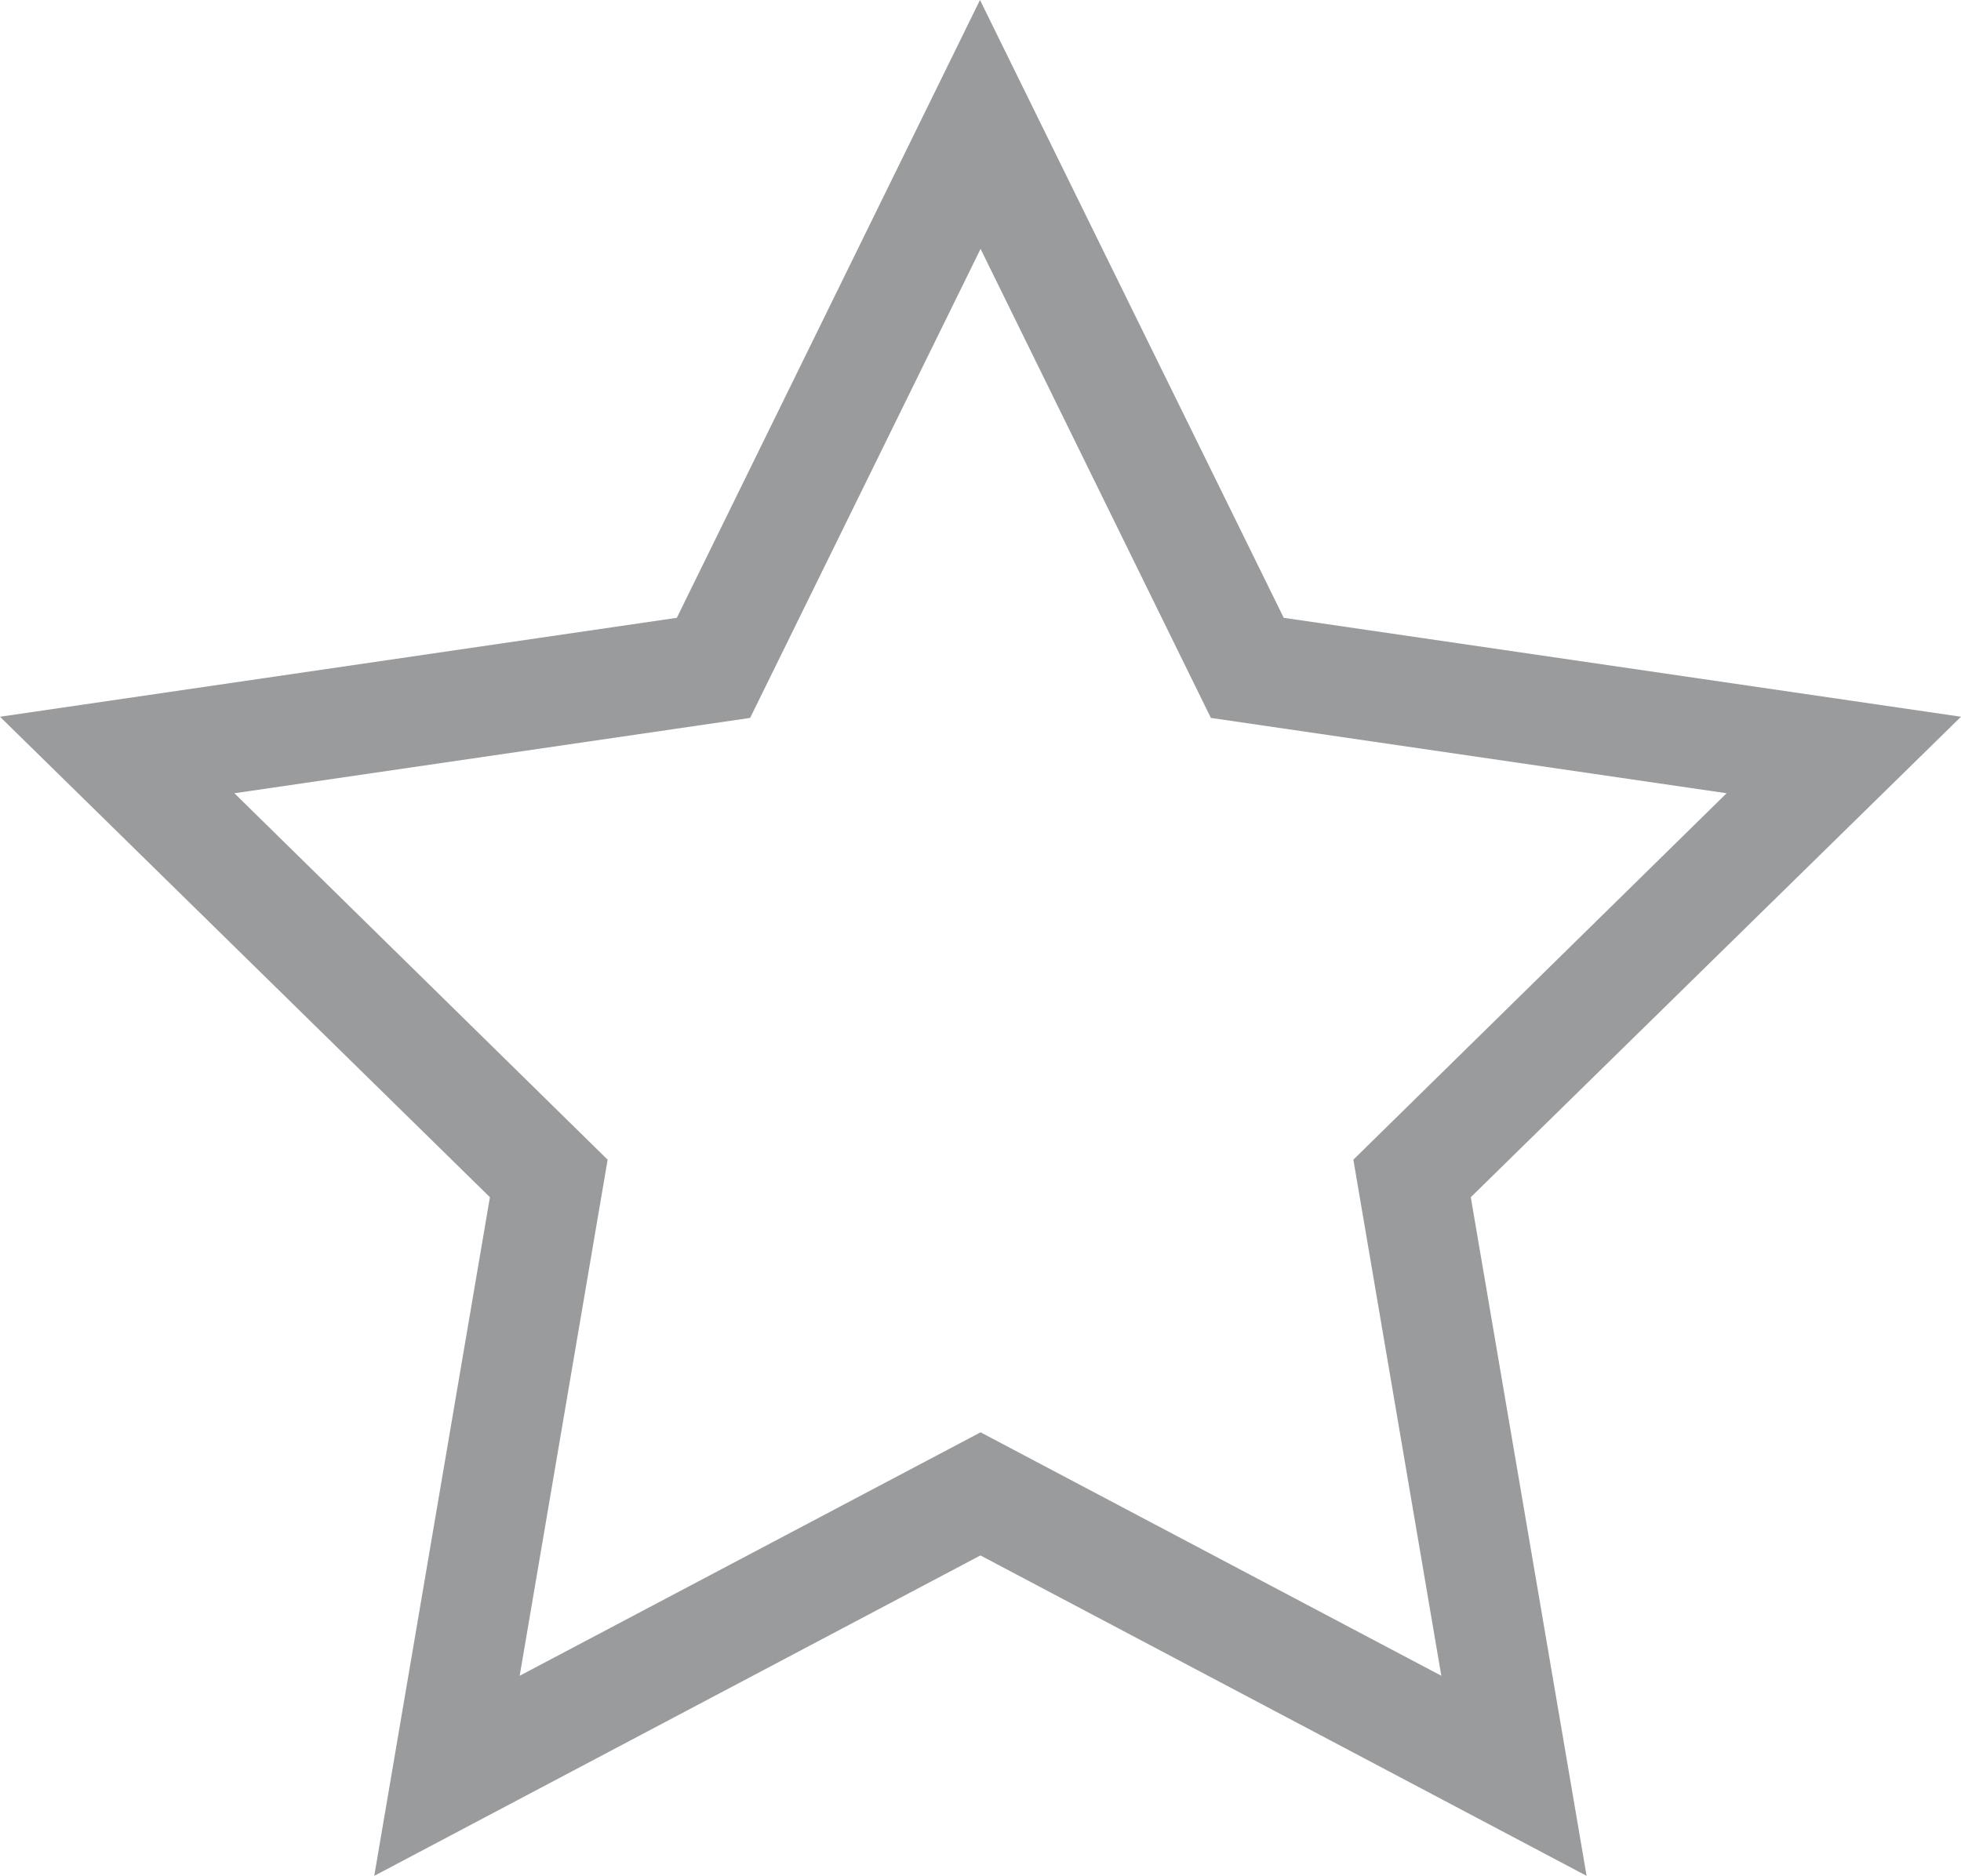
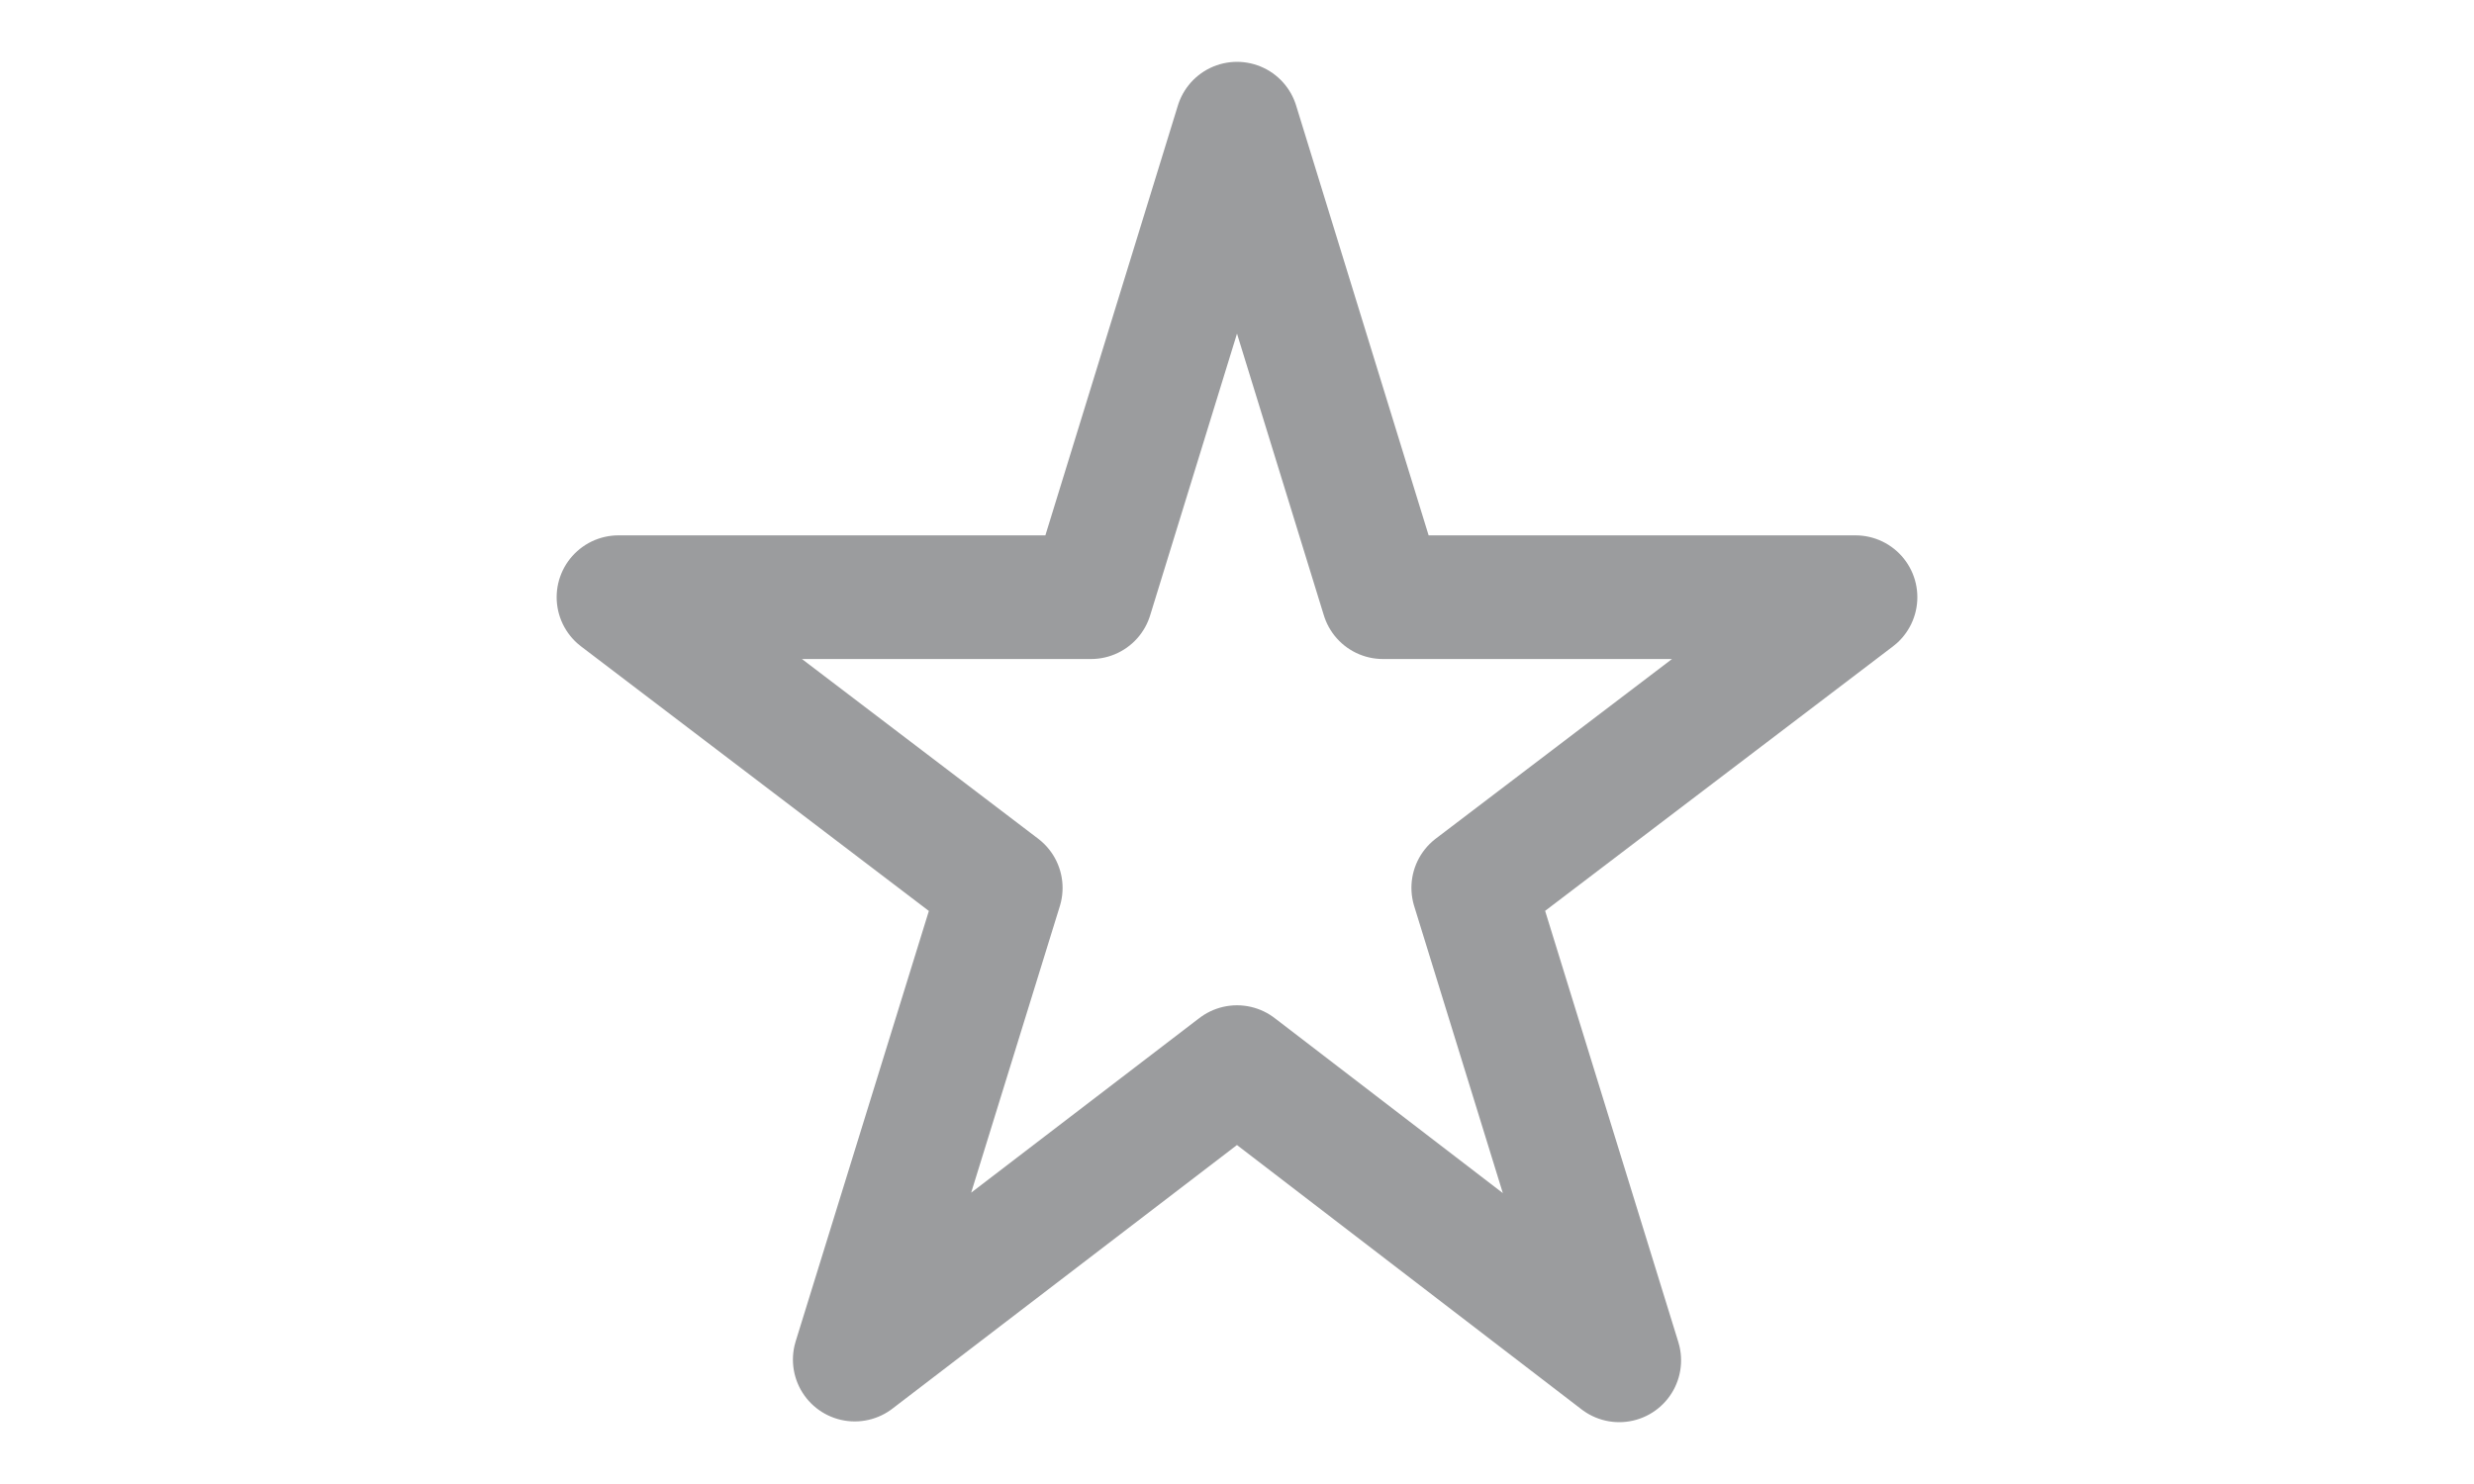
- <svg xmlns="http://www.w3.org/2000/svg" id="Layer_1" data-name="Layer 1" viewBox="0 0 133.77 127.98">
-   <defs>
-     <style>.cls-1{fill:#9a9b9d;}</style>
-   </defs>
-   <path class="cls-1" d="M149.06,172.41l-41.35-21.86L66.36,172.41l7.89-46.3L40.83,93.33,87,86.58l20.68-42.15L128.4,86.58l46.2,6.75-33.44,32.78ZM56.82,98.55l25.46,25-6,35.21,31.44-16.61,31.43,16.61-6-35.21,25.46-25-35.18-5.14-15.71-32L92,93.41Z" transform="translate(-40.83 -44.43)" />
+ <svg xmlns="http://www.w3.org/2000/svg" width="20px" height="12px" viewBox="0 0 20 12" version="1.1">
+   <defs />
+   <g id="Icons" stroke="none" stroke-width="1" fill="none" fill-rule="evenodd" stroke-linecap="round" stroke-linejoin="round">
+     <g id="icon/branch/favorite" stroke="#9B9C9E">
+       <g id="Document-&amp;-Folder_file-star" transform="translate(5, 1)">
+         <polygon id="Shape" points="5 0 6.18 3.829 10 3.829 6.91 6.179 8.09 10 5 7.629 1.91 9.994 3.09 6.18 0 3.829 3.82 3.829" />
+       </g>
+     </g>
+   </g>
</svg>
